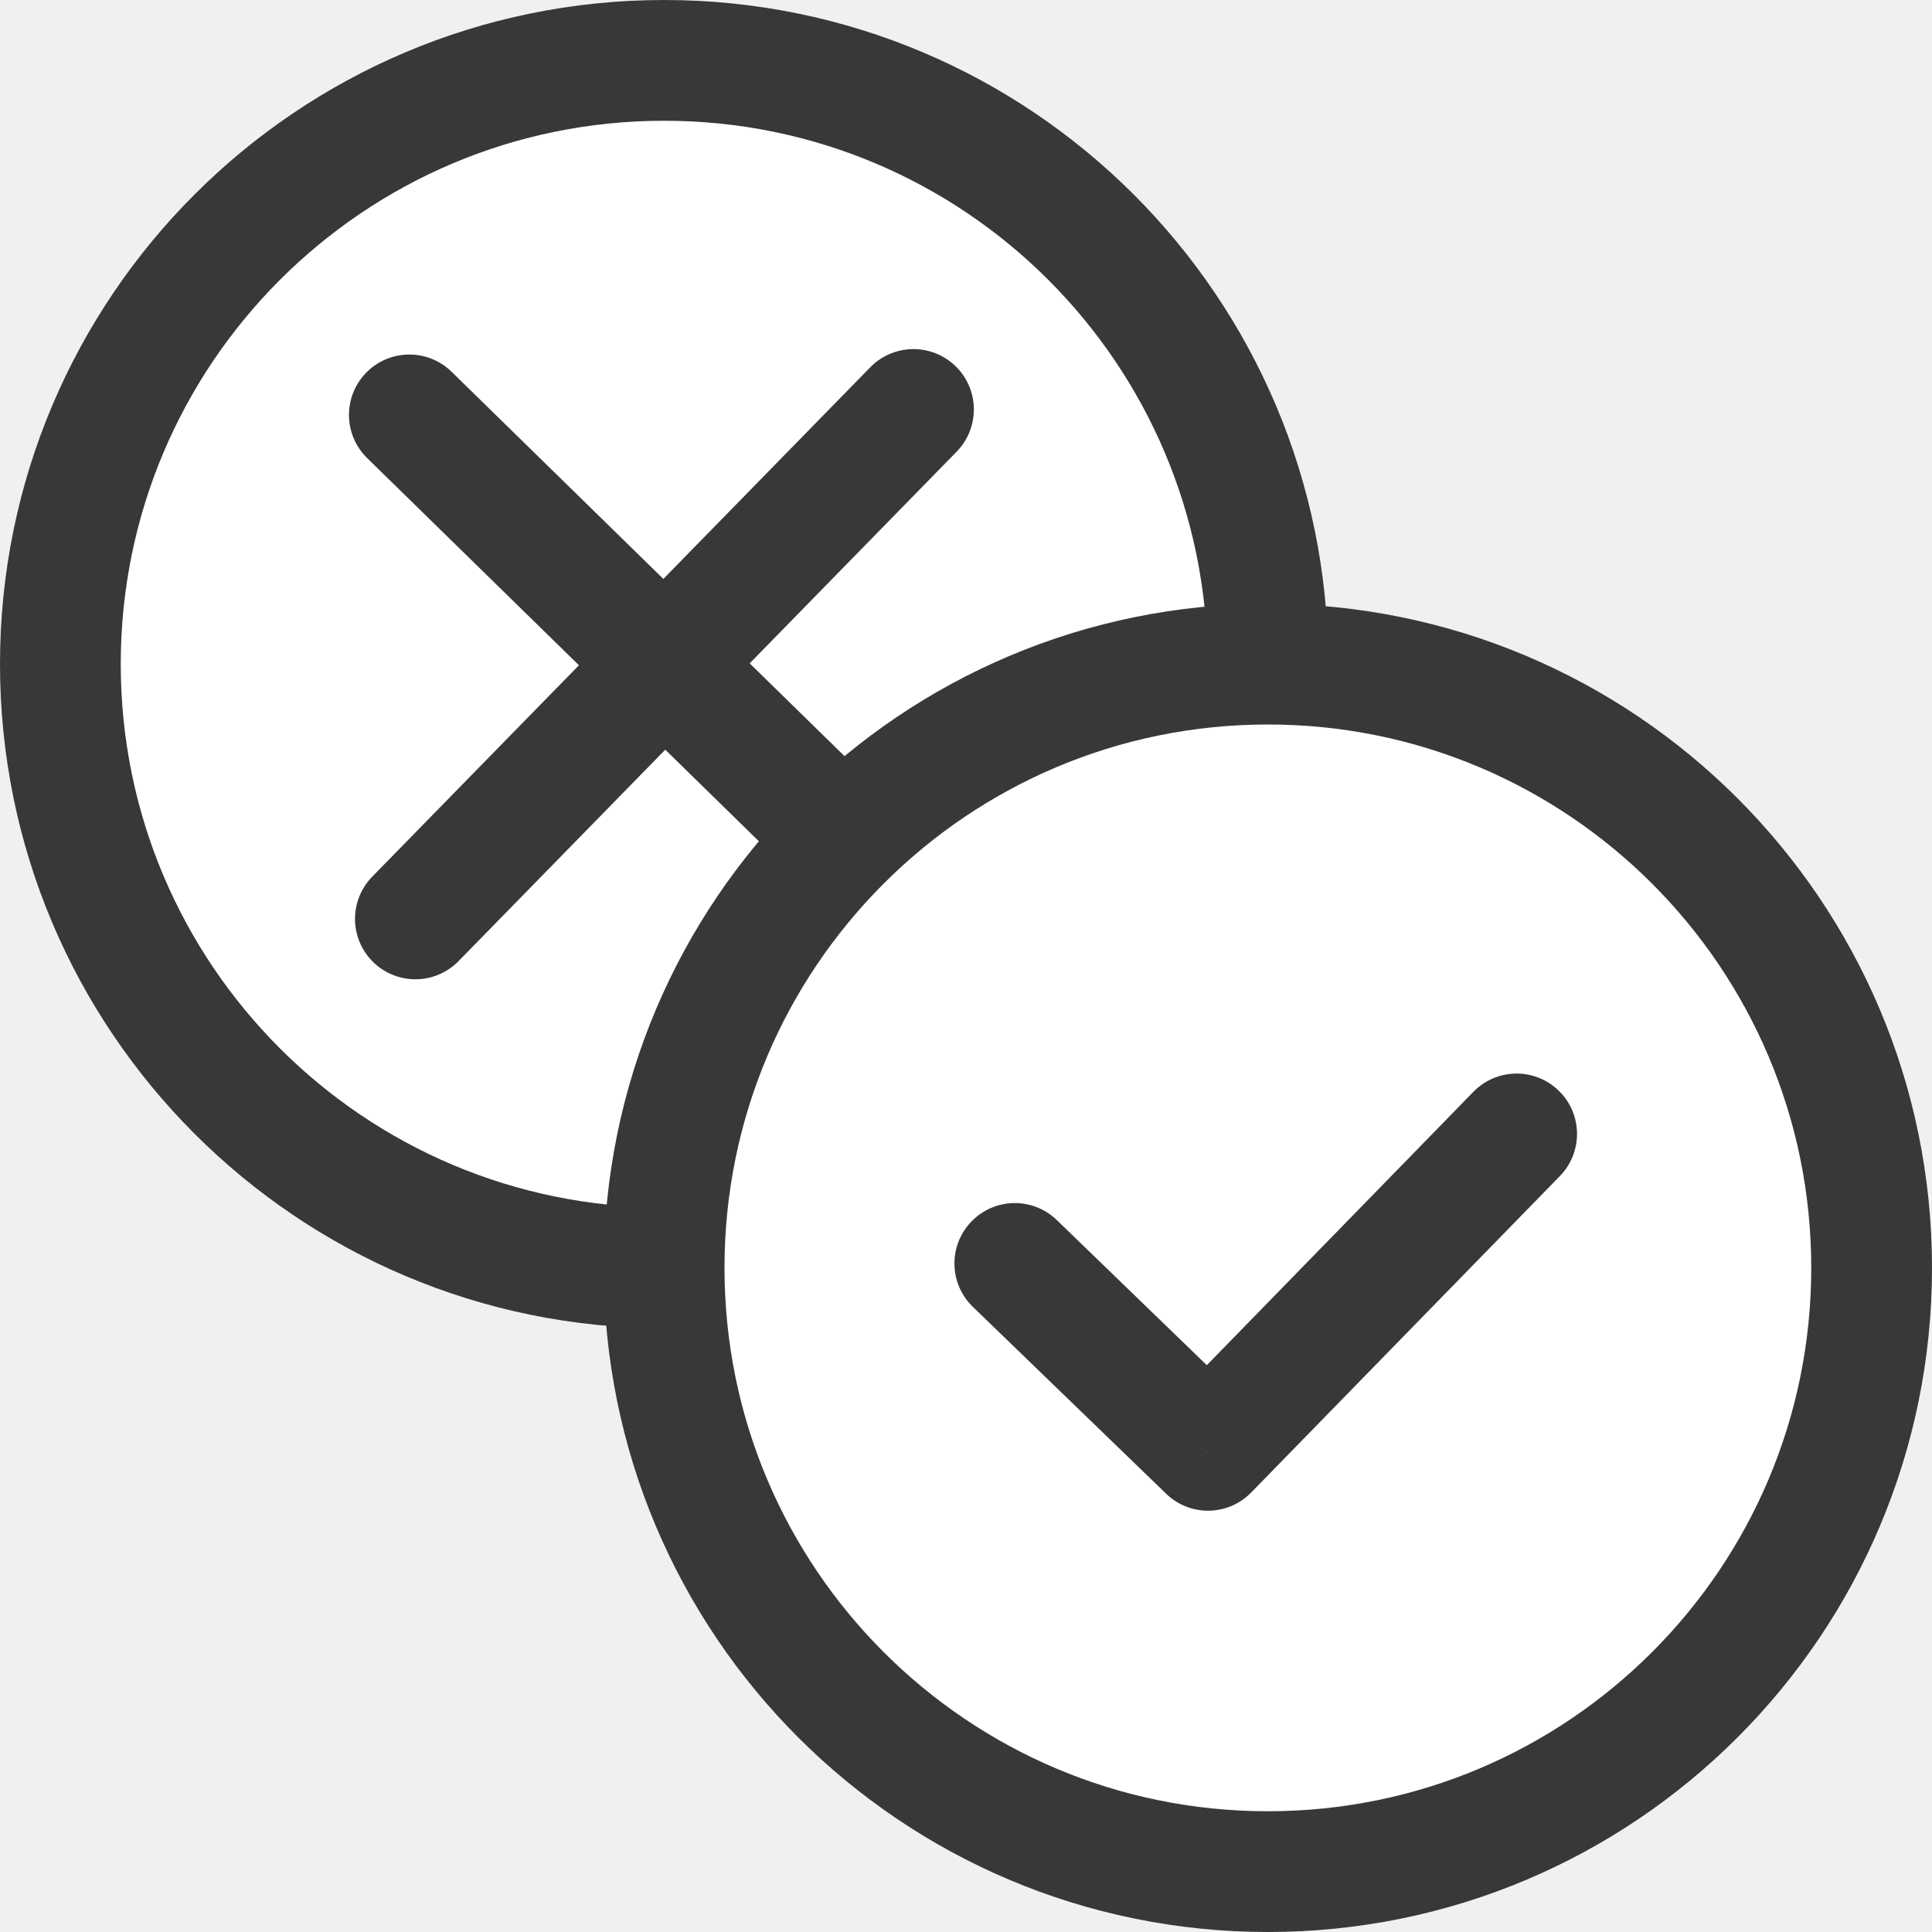
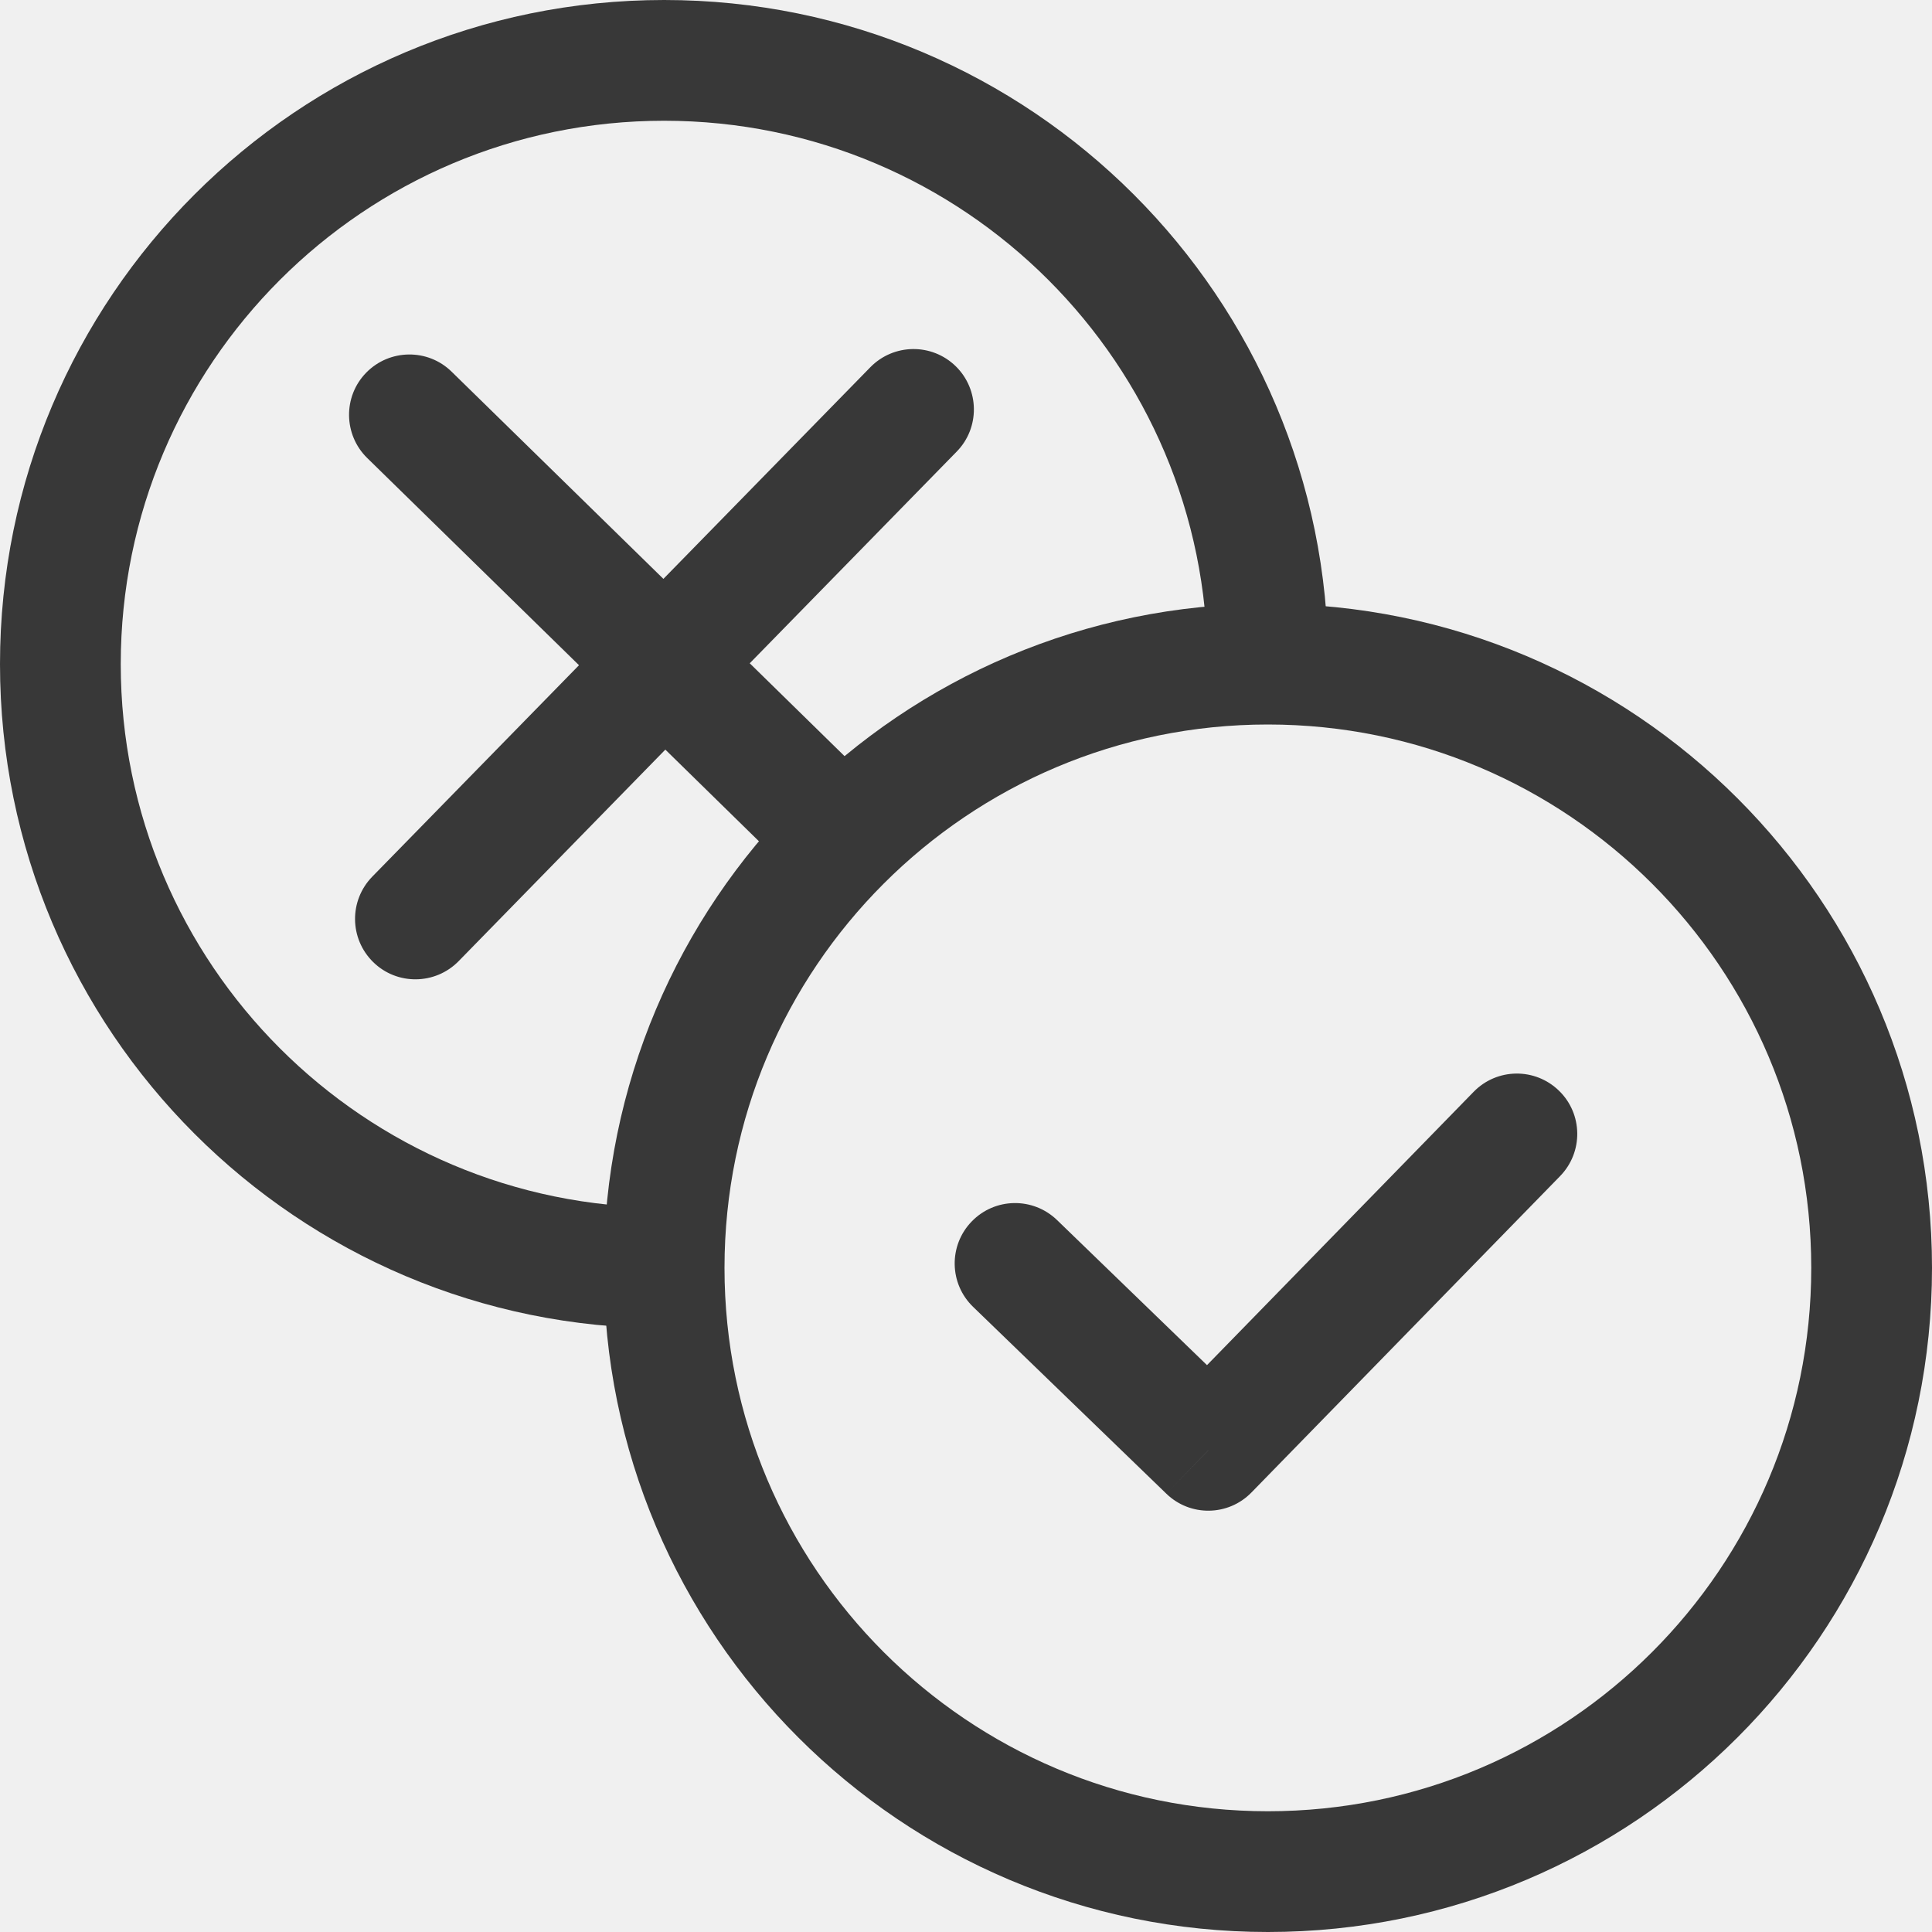
<svg xmlns="http://www.w3.org/2000/svg" width="16" height="16" viewBox="0 0 16 16" fill="none">
-   <circle cx="5.5" cy="5.5" r="5" fill="white" stroke="#383838" />
-   <path d="M7.565 3.391L3.44 7.61M3.39 3.436L7.609 7.563" stroke="#383838" stroke-linecap="round" />
-   <circle cx="10.5" cy="10.5" r="5" fill="white" stroke="#383838" />
-   <path d="M8.752 10.104C8.553 9.912 8.237 9.917 8.045 10.116C7.853 10.314 7.858 10.631 8.057 10.823L8.752 10.104ZM10.005 12.011L9.657 12.37C9.855 12.562 10.17 12.557 10.362 12.36L10.005 12.011ZM12.918 9.74C13.111 9.542 13.107 9.225 12.909 9.033C12.711 8.84 12.395 8.844 12.202 9.042L12.918 9.74ZM8.057 10.823L9.657 12.37L10.352 11.652L8.752 10.104L8.057 10.823ZM10.362 12.36L12.918 9.74L12.202 9.042L9.647 11.662L10.362 12.36Z" fill="#383838" />
+   <path d="M10.5 15.5C13.261 15.5 15.5 13.261 15.5 10.5C15.5 7.739 13.261 5.5 10.5 5.5C7.739 5.5 5.5 7.739 5.5 10.5C5.5 13.261 7.739 15.5 10.5 15.5Z" stroke="#383838" />
+   <path d="M8.754 10.104C8.555 9.912 8.239 9.917 8.047 10.116C7.855 10.314 7.86 10.631 8.059 10.823L8.754 10.104ZM10.007 12.011L9.659 12.37C9.857 12.562 10.172 12.557 10.364 12.36L10.007 12.011ZM12.92 9.74C13.113 9.542 13.109 9.225 12.911 9.033C12.713 8.84 12.397 8.844 12.204 9.042L12.92 9.74ZM8.059 10.823L9.659 12.37L10.354 11.652L8.754 10.104L8.059 10.823ZM10.364 12.36L12.92 9.74L12.204 9.042L9.648 11.662L10.364 12.36Z" fill="#383838" />
+   <path fill-rule="evenodd" clip-rule="evenodd" d="M7.923 3.74C8.116 3.543 8.112 3.226 7.915 3.033C7.717 2.84 7.401 2.844 7.208 3.041L5.494 4.794L3.74 3.078C3.543 2.885 3.226 2.889 3.033 3.086C2.84 3.283 2.844 3.6 3.041 3.793L4.795 5.509L3.083 7.26C2.89 7.458 2.893 7.774 3.091 7.968C3.288 8.161 3.605 8.157 3.798 7.96L5.51 6.208L6.663 7.337L7.37 6.63L6.209 5.493L7.923 3.74Z" fill="#383838" />
+   <path fill-rule="evenodd" clip-rule="evenodd" d="M1 5.5C1 3.015 3.015 1 5.5 1C7.985 1 10 3.015 10 5.5H11C11 2.462 8.538 0 5.5 0C2.462 0 0 2.462 0 5.5C0 8.538 2.462 11 5.5 11V10C3.015 10 1 7.985 1 5.5Z" fill="#383838" />
</svg>
